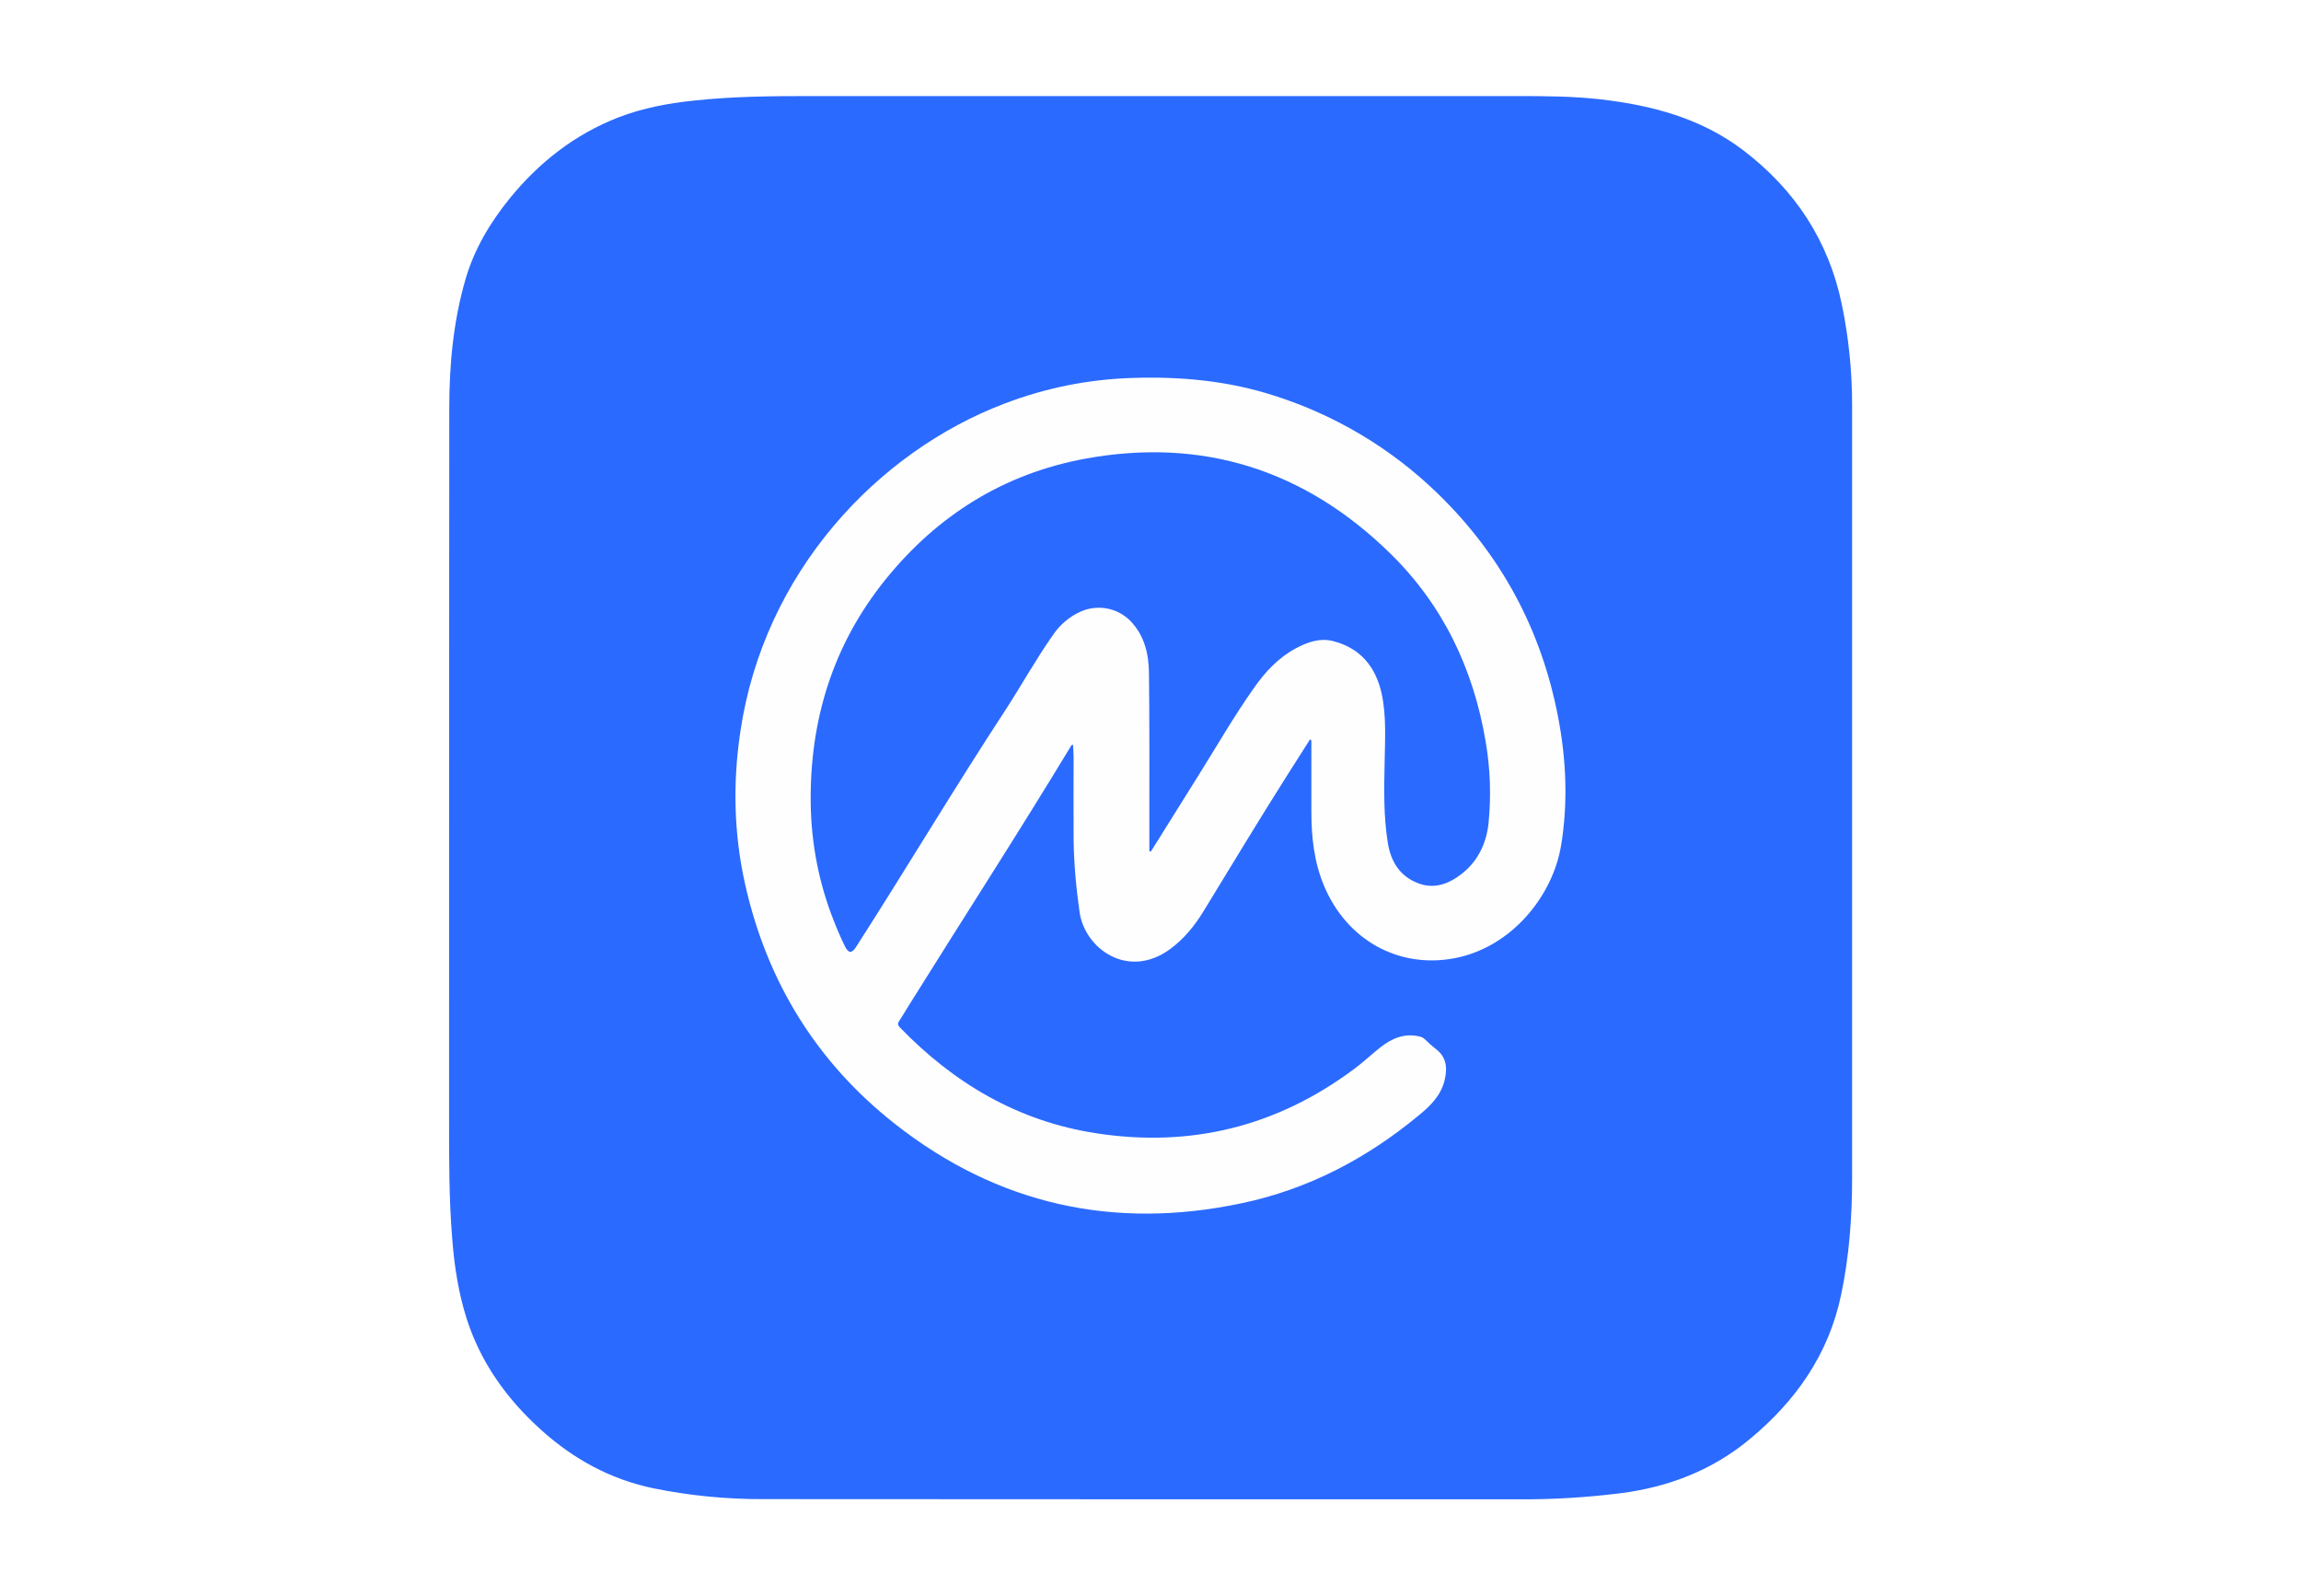
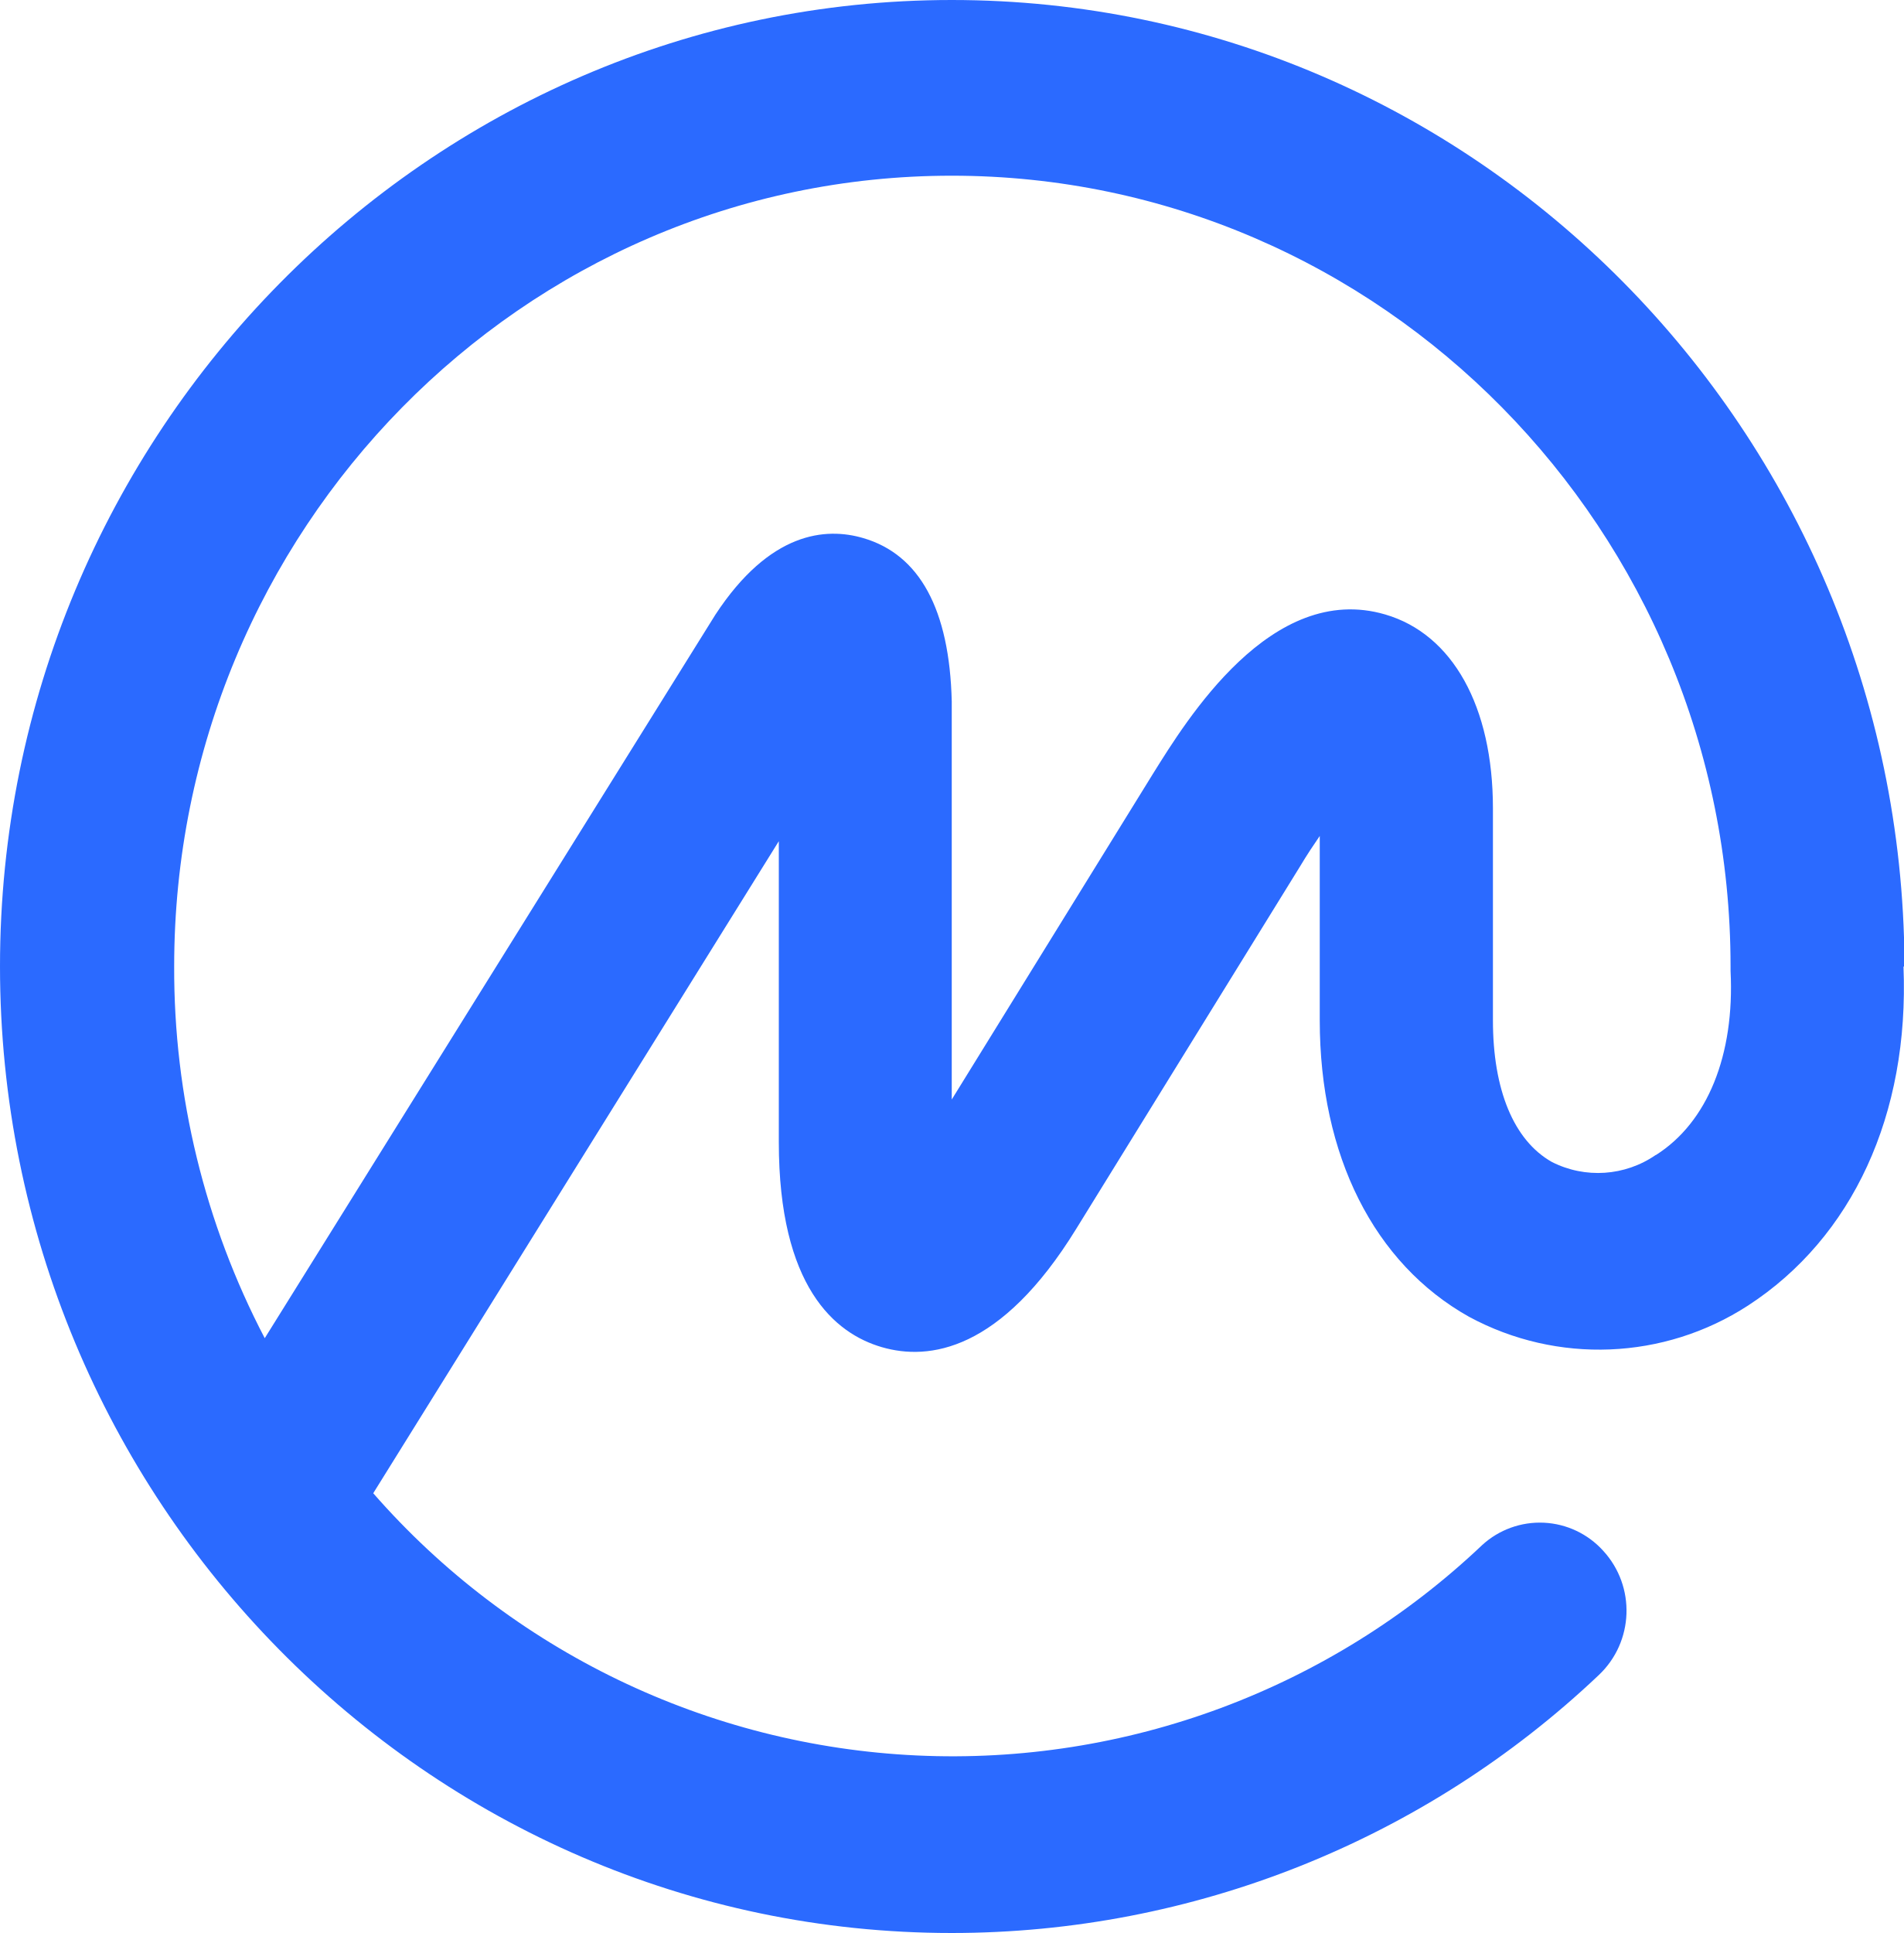
- <svg xmlns="http://www.w3.org/2000/svg" version="1.0" id="Layer_1" x="0px" y="0px" viewBox="0 0 1200 832" style="enable-background:new 0 0 1200 832;" xml:space="preserve">
-   <style type="text/css">
- 	.st0{fill:#2B6AFF;}
- 	.st1{fill:#FEFEFE;}
- 	.st2{fill:none;}
- </style>
-   <path class="st0" d="M965.9,412.2c0,67.4,0,134.8,0,202.2c0,20.4-1.5,40.6-5.7,60.7c-6.5,31.2-23.7,55.6-47.9,75.6  c-19.5,16.1-42.1,24.8-67,28c-17.5,2.2-35.2,3.3-52.9,3.2c-131.3,0-262.6,0-393.9-0.1c-19.5,0.1-38.9-1.8-58-5.7  c-22.3-4.7-41.4-15.2-58.2-30.3c-17.9-16.1-31.6-35.1-39-58.3c-4.2-13.3-6.3-26.9-7.4-40.7c-1.8-21.6-1.7-43.2-1.7-64.8  c0-123,0-246,0.1-369c0-22.8,2.1-45.5,8.5-67.5c4.6-15.7,12.8-29.4,23-42c15.3-18.8,33.8-33.3,56.5-42.2c12.9-5,26.4-7.5,40.1-8.9  c19.7-2.1,39.4-2.3,59.1-2.3c123.5,0,246.9,0,370.3,0c14.3,0,28.6,0.1,42.8,1.7c27,3.1,52.7,9.9,74.7,26.7  c26.7,20.4,44.3,46.9,51.2,80.1c3.6,17.3,5.4,35,5.4,52.6C965.9,278.3,965.9,345.2,965.9,412.2z" />
-   <path class="st1" d="M683.2,385.6c-4,6.2-8,12.5-11.9,18.7c-14.9,23.5-29.2,47.3-43.7,71c-4.6,7.5-10.1,14.3-17.3,19.6  c-22,16.2-44.7-0.2-47.3-19.4c-1.8-12.4-2.9-24.9-3.1-37.4c-0.1-14.5,0-29,0-43.4c0-2.1-0.2-4.2-0.3-6.3c-1,0-1.1,0.8-1.4,1.2  c-27.4,45.3-56.2,89.8-84.2,134.7c-1.7,2.7-3.3,5.5-5.1,8.2c-0.8,1.2-0.8,2,0.3,3.2c28.3,29.3,61.9,49.1,102.5,55.3  c49.3,7.6,94.1-3.5,134.2-33.3c4.9-3.6,9.3-7.8,14.1-11.6c5.9-4.6,12.4-7.4,20.2-5.6c1.1,0.2,2,0.7,2.8,1.4c1.8,1.8,3.6,3.4,5.6,5  c6,4.4,6.3,10.3,4.7,16.8c-2,7.7-7.3,13-13.2,17.8c-27.2,22.6-57.8,38.7-92.6,46c-66.6,14.1-127.3,0.7-180.8-41.4  c-40.8-32.1-66.7-74.1-78.1-124.9c-5.9-26.3-6.5-52.9-2.5-79.6c12.2-83,71.4-145.9,137.7-171.1c21.4-8.2,43.9-12.7,66.8-13.4  c25-0.8,49.5,1.4,73.5,9.1c32,10.1,61.2,27.5,85.3,50.8c33.3,32.2,54.3,71.1,63.1,116.6c4.3,22.2,5.3,44.6,1.7,66.9  c-4.3,26.9-26.1,53.6-55.6,59.2c-29.2,5.6-56.4-9.5-68.2-38c-5.1-12.3-6.5-25.2-6.5-38.3c0-12.1,0-24.1,0-36.2c0-0.4,0-0.8-0.1-1.2  L683.2,385.6z" />
-   <path class="st0" d="M599.4,443.9v-18.1c0-24.9,0.1-49.9-0.2-74.8c-0.1-10.1-2.4-19.7-9.8-27.3c-6.7-6.7-16.8-8.6-25.5-4.9  c-6,2.6-11.1,6.9-14.8,12.4c-8.8,12.5-16.2,25.9-24.5,38.7c-26.8,40.9-51.8,82.9-78.2,124c-2.1,3.3-3.9,3.4-5.7-0.3  c-2.2-4.4-4.1-8.9-5.9-13.5c-7.7-19.4-11.7-40-12-60.9c-0.6-43.6,11.6-83.1,39.1-117.1c27-33.4,61.7-55.1,104.1-62.9  c61.3-11.2,114.5,5.9,158.8,49.2c27.6,26.9,43.6,60.3,50,98.4c2.4,14,2.9,28.3,1.5,42.4c-1.1,10.4-5.3,19.5-13.6,26.2  c-6.9,5.5-14.7,8.6-23.4,5.1c-9.2-3.6-13.9-11.1-15.5-20.7c-2.3-14-2-28.1-1.7-42.2c0.2-12,1-24.2-1.6-36.1  c-3.1-13.8-11.1-23.6-25.4-27.2c-6.9-1.7-13.3,0.6-19.3,3.8c-9.1,4.9-16,12.3-21.8,20.6c-10.4,14.7-19.4,30.4-29,45.7  c-8,12.8-16,25.6-24,38.4c-0.3,0.4-0.6,0.9-0.9,1.3L599.4,443.9z" />
-   <rect x="200" y="16" class="st2" width="800" height="800" />
+ <svg xmlns="http://www.w3.org/2000/svg" viewBox="0 0 76.52 77.67">
+   <path d="m66.54 46.41a4.09 4.09 0 0 1 -4.17.28c-1.54-.87-2.37-2.91-2.37-5.69v-8.52c0-4.09-1.62-7-4.33-7.79-4.58-1.34-8 4.27-9.32 6.38l-8.1 13.11v-16c-.09-3.69-1.29-5.9-3.56-6.56-1.5-.44-3.75-.26-5.94 3.08l-18.11 29.07a32 32 0 0 1 -3.64-14.94c0-17.52 14-31.77 31.25-31.77s31.3 14.25 31.3 31.77v.09s0 .06 0 .09c.17 3.39-.93 6.09-3 7.4zm10-7.57v-.17c-.14-21.35-17.26-38.67-38.29-38.67s-38.25 17.42-38.25 38.83 17.16 38.84 38.25 38.84a37.81 37.81 0 0 0 26-10.36 3.56 3.56 0 0 0 .18-5 3.43 3.43 0 0 0 -4.86-.23 30.93 30.93 0 0 1 -44.57-2.08l16.3-26.2v12.09c0 5.81 2.25 7.69 4.14 8.24s4.78.17 7.81-4.75l9-14.57c.28-.47.55-.87.79-1.22v7.41c0 5.43 2.18 9.77 6 11.91a11 11 0 0 0 11.21-.45c4.2-2.73 6.49-7.67 6.25-13.62z" fill="#2B6AFF" />
</svg>
